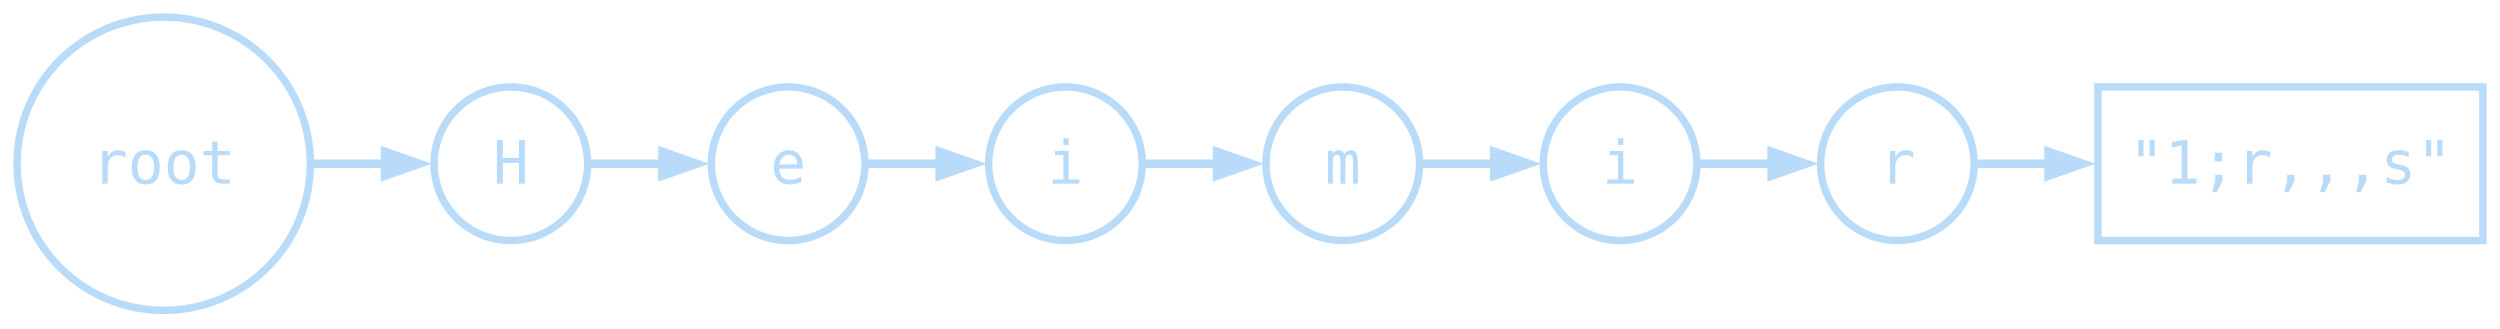
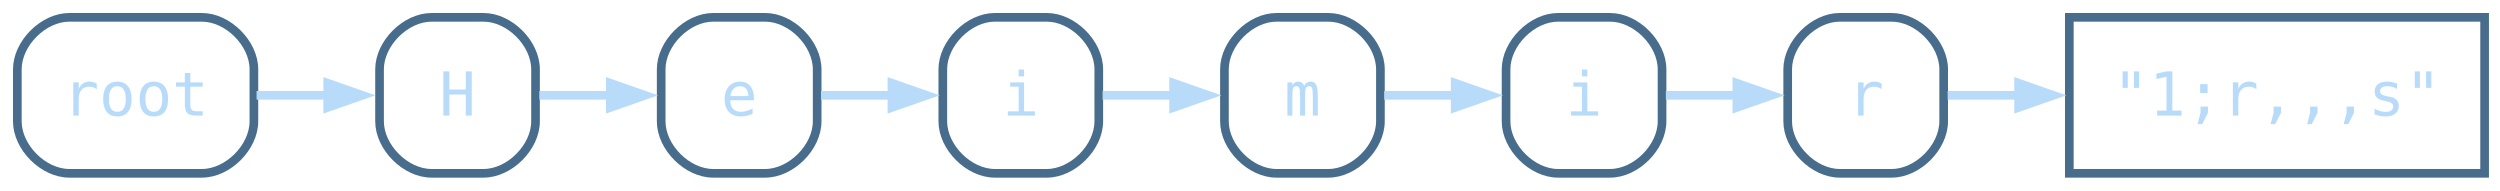
- <svg xmlns="http://www.w3.org/2000/svg" width="586pt" height="77pt" viewBox="0.00 0.00 586.00 77.00">
-   <g id="graph0" class="graph" transform="scale(1 1) rotate(0) translate(4 72.75)">
+ <svg xmlns="http://www.w3.org/2000/svg" width="577pt" height="44pt" viewBox="0.00 0.00 577.00 44.00">
+   <g id="graph0" class="graph" transform="scale(1 1) rotate(0) translate(4 40)">
    <g id="node1" class="node">
-       <ellipse fill="none" stroke="#b9dbfa" stroke-width="1.75" cx="34.37" cy="-34.37" rx="34.37" ry="34.37" />
-       <text xml:space="preserve" text-anchor="middle" x="34.37" y="-29.7" font-family="monospace" font-size="14.00" fill="#b9dbfa">root</text>
+       <path fill="none" stroke="#486d8c" stroke-width="2" d="M42.6,-36C42.6,-36 12,-36 12,-36 6,-36 0,-30 0,-24 0,-24 0,-12 0,-12 0,-6 6,0 12,0 12,0 42.6,0 42.6,0 48.6,0 54.6,-6 54.6,-12 54.6,-12 54.6,-24 54.6,-24 54.6,-30 48.6,-36 42.6,-36" />
+       <text xml:space="preserve" text-anchor="middle" x="27.3" y="-13.32" font-family="monospace" font-size="14.00" fill="#b9dbfa">root</text>
    </g>
    <g id="node2" class="node">
-       <ellipse fill="none" stroke="#b9dbfa" stroke-width="1.75" cx="115.75" cy="-34.37" rx="18" ry="18" />
-       <text xml:space="preserve" text-anchor="middle" x="115.75" y="-29.7" font-family="monospace" font-size="14.00" fill="#b9dbfa">H</text>
+       <path fill="none" stroke="#486d8c" stroke-width="2" d="M107.6,-36C107.6,-36 95.6,-36 95.6,-36 89.6,-36 83.6,-30 83.6,-24 83.6,-24 83.6,-12 83.6,-12 83.6,-6 89.6,0 95.6,0 95.6,0 107.6,0 107.6,0 113.6,0 119.6,-6 119.6,-12 119.6,-12 119.6,-24 119.6,-24 119.6,-30 113.6,-36 107.6,-36" />
+       <text xml:space="preserve" text-anchor="middle" x="101.6" y="-13.32" font-family="monospace" font-size="14.00" fill="#b9dbfa">H</text>
    </g>
    <g id="edge1" class="edge">
-       <path fill="none" stroke="#b9dbfa" stroke-width="2" d="M69.49,-34.37C75.18,-34.37 81.03,-34.37 86.55,-34.37" />
-       <polygon fill="#b9dbfa" stroke="#b9dbfa" stroke-width="2" points="86.24,-37.17 94.24,-34.37 86.24,-31.57 86.24,-37.17" />
+       <path fill="none" stroke="#b9dbfa" stroke-width="2" d="M55.22,-18C60.66,-18 66.39,-18 71.88,-18" />
+       <polygon fill="#b9dbfa" stroke="#b9dbfa" stroke-width="2" points="71.63,-20.8 79.63,-18 71.63,-15.2 71.63,-20.8" />
    </g>
    <g id="node3" class="node">
-       <ellipse fill="none" stroke="#b9dbfa" stroke-width="1.75" cx="180.75" cy="-34.37" rx="18" ry="18" />
-       <text xml:space="preserve" text-anchor="middle" x="180.75" y="-29.7" font-family="monospace" font-size="14.00" fill="#b9dbfa">e</text>
+       <path fill="none" stroke="#486d8c" stroke-width="2" d="M172.6,-36C172.6,-36 160.6,-36 160.6,-36 154.6,-36 148.6,-30 148.6,-24 148.6,-24 148.6,-12 148.6,-12 148.6,-6 154.6,0 160.6,0 160.6,0 172.6,0 172.6,0 178.6,0 184.6,-6 184.6,-12 184.6,-12 184.6,-24 184.6,-24 184.6,-30 178.6,-36 172.6,-36" />
+       <text xml:space="preserve" text-anchor="middle" x="166.6" y="-13.32" font-family="monospace" font-size="14.00" fill="#b9dbfa">e</text>
    </g>
    <g id="edge2" class="edge">
-       <path fill="none" stroke="#b9dbfa" stroke-width="2" d="M134.29,-34.37C139.62,-34.37 145.61,-34.37 151.45,-34.37" />
-       <polygon fill="#b9dbfa" stroke="#b9dbfa" stroke-width="2" points="151.26,-37.17 159.26,-34.37 151.26,-31.57 151.26,-37.17" />
+       <path fill="none" stroke="#b9dbfa" stroke-width="2" d="M120.48,-18C125.72,-18 131.57,-18 137.28,-18" />
+       <polygon fill="#b9dbfa" stroke="#b9dbfa" stroke-width="2" points="136.86,-20.8 144.86,-18 136.86,-15.2 136.86,-20.8" />
    </g>
    <g id="node4" class="node">
-       <ellipse fill="none" stroke="#b9dbfa" stroke-width="1.75" cx="245.75" cy="-34.37" rx="18" ry="18" />
-       <text xml:space="preserve" text-anchor="middle" x="245.75" y="-29.7" font-family="monospace" font-size="14.00" fill="#b9dbfa">i</text>
+       <path fill="none" stroke="#486d8c" stroke-width="2" d="M237.6,-36C237.6,-36 225.6,-36 225.6,-36 219.6,-36 213.6,-30 213.6,-24 213.6,-24 213.6,-12 213.6,-12 213.6,-6 219.6,0 225.6,0 225.6,0 237.6,0 237.6,0 243.6,0 249.6,-6 249.6,-12 249.6,-12 249.6,-24 249.6,-24 249.6,-30 243.6,-36 237.6,-36" />
+       <text xml:space="preserve" text-anchor="middle" x="231.6" y="-13.32" font-family="monospace" font-size="14.00" fill="#b9dbfa">i</text>
    </g>
    <g id="edge3" class="edge">
-       <path fill="none" stroke="#b9dbfa" stroke-width="2" d="M199.29,-34.37C204.62,-34.37 210.61,-34.37 216.45,-34.37" />
-       <polygon fill="#b9dbfa" stroke="#b9dbfa" stroke-width="2" points="216.26,-37.17 224.26,-34.37 216.26,-31.57 216.26,-37.17" />
+       <path fill="none" stroke="#b9dbfa" stroke-width="2" d="M185.48,-18C190.72,-18 196.57,-18 202.28,-18" />
+       <polygon fill="#b9dbfa" stroke="#b9dbfa" stroke-width="2" points="201.86,-20.8 209.86,-18 201.86,-15.2 201.86,-20.8" />
    </g>
    <g id="node5" class="node">
-       <ellipse fill="none" stroke="#b9dbfa" stroke-width="1.75" cx="310.75" cy="-34.37" rx="18" ry="18" />
-       <text xml:space="preserve" text-anchor="middle" x="310.75" y="-29.7" font-family="monospace" font-size="14.00" fill="#b9dbfa">m</text>
+       <path fill="none" stroke="#486d8c" stroke-width="2" d="M302.6,-36C302.6,-36 290.6,-36 290.6,-36 284.6,-36 278.6,-30 278.6,-24 278.6,-24 278.6,-12 278.6,-12 278.6,-6 284.6,0 290.6,0 290.6,0 302.6,0 302.6,0 308.6,0 314.6,-6 314.6,-12 314.6,-12 314.6,-24 314.6,-24 314.6,-30 308.6,-36 302.6,-36" />
+       <text xml:space="preserve" text-anchor="middle" x="296.6" y="-13.32" font-family="monospace" font-size="14.00" fill="#b9dbfa">m</text>
    </g>
    <g id="edge4" class="edge">
-       <path fill="none" stroke="#b9dbfa" stroke-width="2" d="M264.29,-34.37C269.62,-34.37 275.61,-34.37 281.45,-34.37" />
-       <polygon fill="#b9dbfa" stroke="#b9dbfa" stroke-width="2" points="281.26,-37.17 289.26,-34.37 281.26,-31.57 281.26,-37.17" />
+       <path fill="none" stroke="#b9dbfa" stroke-width="2" d="M250.48,-18C255.72,-18 261.57,-18 267.28,-18" />
+       <polygon fill="#b9dbfa" stroke="#b9dbfa" stroke-width="2" points="266.86,-20.8 274.86,-18 266.86,-15.2 266.86,-20.8" />
    </g>
    <g id="node6" class="node">
-       <ellipse fill="none" stroke="#b9dbfa" stroke-width="1.75" cx="375.75" cy="-34.37" rx="18" ry="18" />
-       <text xml:space="preserve" text-anchor="middle" x="375.75" y="-29.7" font-family="monospace" font-size="14.00" fill="#b9dbfa">i</text>
+       <path fill="none" stroke="#486d8c" stroke-width="2" d="M367.6,-36C367.6,-36 355.6,-36 355.6,-36 349.6,-36 343.6,-30 343.6,-24 343.6,-24 343.6,-12 343.6,-12 343.6,-6 349.6,0 355.6,0 355.6,0 367.6,0 367.6,0 373.6,0 379.6,-6 379.6,-12 379.6,-12 379.6,-24 379.6,-24 379.6,-30 373.6,-36 367.6,-36" />
+       <text xml:space="preserve" text-anchor="middle" x="361.6" y="-13.32" font-family="monospace" font-size="14.00" fill="#b9dbfa">i</text>
    </g>
    <g id="edge5" class="edge">
-       <path fill="none" stroke="#b9dbfa" stroke-width="2" d="M329.29,-34.37C334.62,-34.37 340.61,-34.37 346.45,-34.37" />
-       <polygon fill="#b9dbfa" stroke="#b9dbfa" stroke-width="2" points="346.26,-37.17 354.26,-34.37 346.26,-31.57 346.26,-37.17" />
+       <path fill="none" stroke="#b9dbfa" stroke-width="2" d="M315.48,-18C320.72,-18 326.57,-18 332.28,-18" />
+       <polygon fill="#b9dbfa" stroke="#b9dbfa" stroke-width="2" points="331.86,-20.8 339.86,-18 331.86,-15.2 331.86,-20.8" />
    </g>
    <g id="node7" class="node">
-       <ellipse fill="none" stroke="#b9dbfa" stroke-width="1.75" cx="440.75" cy="-34.37" rx="18" ry="18" />
-       <text xml:space="preserve" text-anchor="middle" x="440.75" y="-29.7" font-family="monospace" font-size="14.00" fill="#b9dbfa">r</text>
+       <path fill="none" stroke="#486d8c" stroke-width="2" d="M432.6,-36C432.6,-36 420.6,-36 420.6,-36 414.6,-36 408.6,-30 408.6,-24 408.6,-24 408.6,-12 408.6,-12 408.6,-6 414.6,0 420.6,0 420.6,0 432.6,0 432.6,0 438.6,0 444.6,-6 444.6,-12 444.6,-12 444.6,-24 444.6,-24 444.6,-30 438.6,-36 432.6,-36" />
+       <text xml:space="preserve" text-anchor="middle" x="426.6" y="-13.32" font-family="monospace" font-size="14.00" fill="#b9dbfa">r</text>
    </g>
    <g id="edge6" class="edge">
-       <path fill="none" stroke="#b9dbfa" stroke-width="2" d="M394.29,-34.37C399.62,-34.37 405.61,-34.37 411.45,-34.37" />
-       <polygon fill="#b9dbfa" stroke="#b9dbfa" stroke-width="2" points="411.26,-37.17 419.26,-34.37 411.26,-31.57 411.26,-37.17" />
+       <path fill="none" stroke="#b9dbfa" stroke-width="2" d="M380.48,-18C385.72,-18 391.57,-18 397.28,-18" />
+       <polygon fill="#b9dbfa" stroke="#b9dbfa" stroke-width="2" points="396.86,-20.8 404.86,-18 396.86,-15.2 396.86,-20.8" />
    </g>
    <g id="node8" class="node">
-       <polygon fill="none" stroke="#b9dbfa" stroke-width="1.75" points="578,-52.37 487.75,-52.37 487.75,-16.37 578,-16.37 578,-52.37" />
-       <text xml:space="preserve" text-anchor="middle" x="532.87" y="-29.7" font-family="monospace" font-size="14.00" fill="#b9dbfa">"1;r,,,s"</text>
+       <polygon fill="none" stroke="#486d8c" stroke-width="2" points="569.45,-36 473.6,-36 473.6,0 569.45,0 569.45,-36" />
+       <text xml:space="preserve" text-anchor="middle" x="521.52" y="-13.32" font-family="monospace" font-size="14.00" fill="#b9dbfa">"1;r,,,s"</text>
    </g>
    <g id="edge7" class="edge">
-       <path fill="none" stroke="#b9dbfa" stroke-width="2" d="M459.55,-34.37C464.55,-34.37 470.27,-34.37 476.25,-34.37" />
-       <polygon fill="#b9dbfa" stroke="#b9dbfa" stroke-width="2" points="476.18,-37.17 484.18,-34.37 476.18,-31.57 476.18,-37.17" />
+       <path fill="none" stroke="#b9dbfa" stroke-width="2" d="M445.52,-18C450.46,-18 456.11,-18 462.04,-18" />
+       <polygon fill="#b9dbfa" stroke="#b9dbfa" stroke-width="2" points="461.9,-20.8 469.9,-18 461.9,-15.2 461.9,-20.8" />
    </g>
  </g>
</svg>
